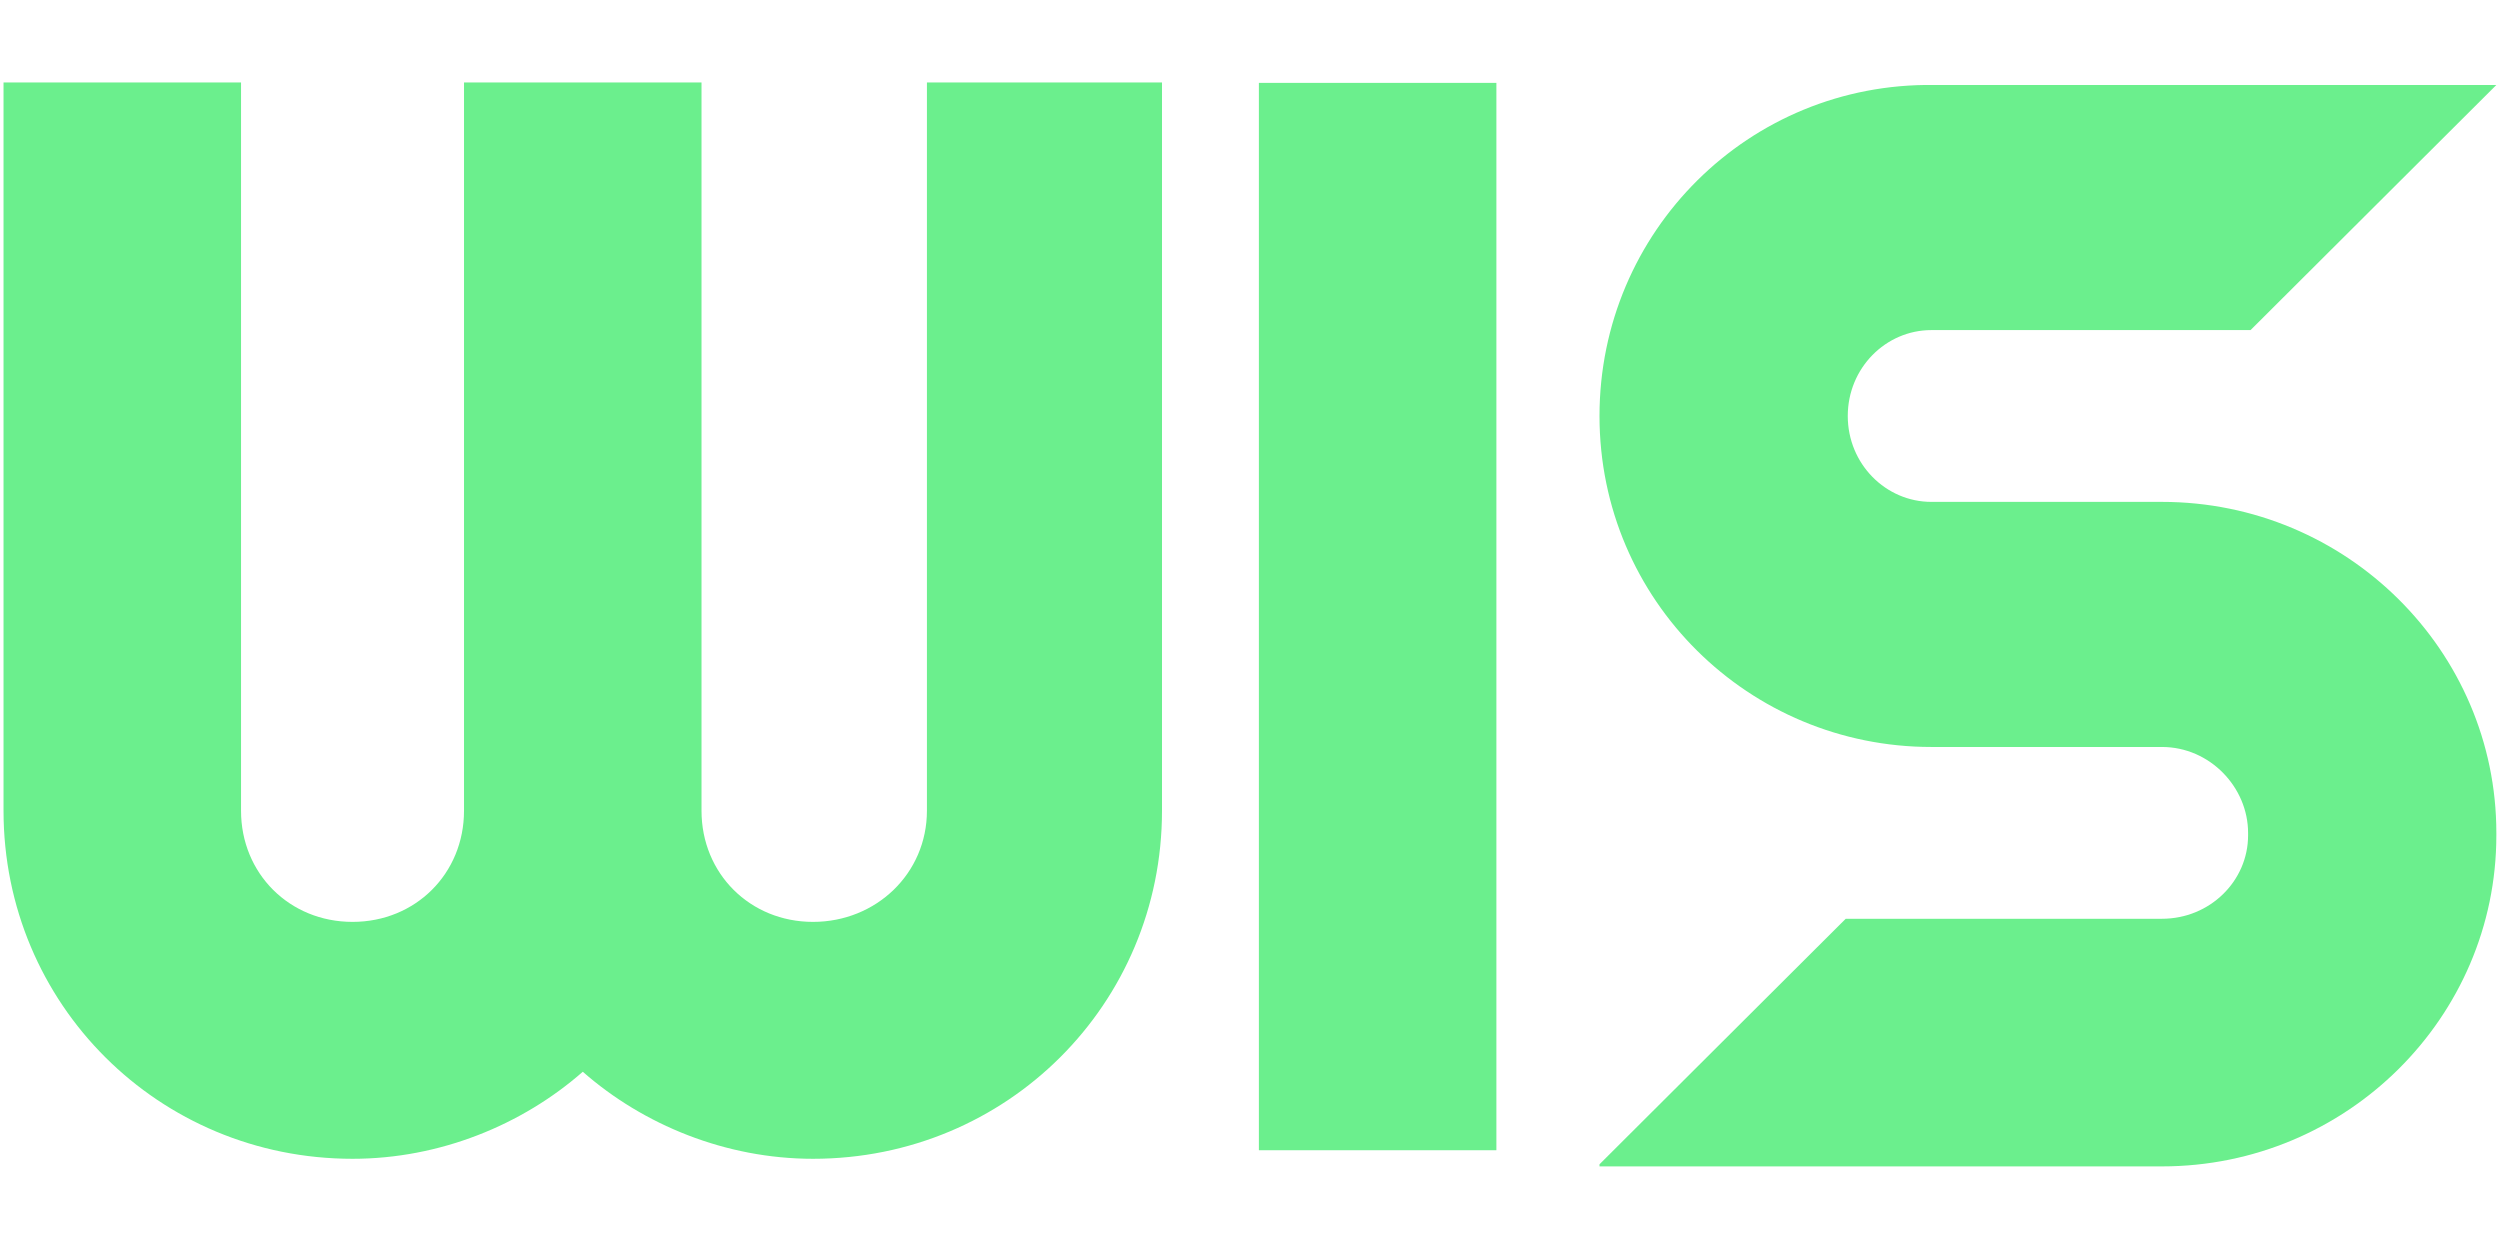
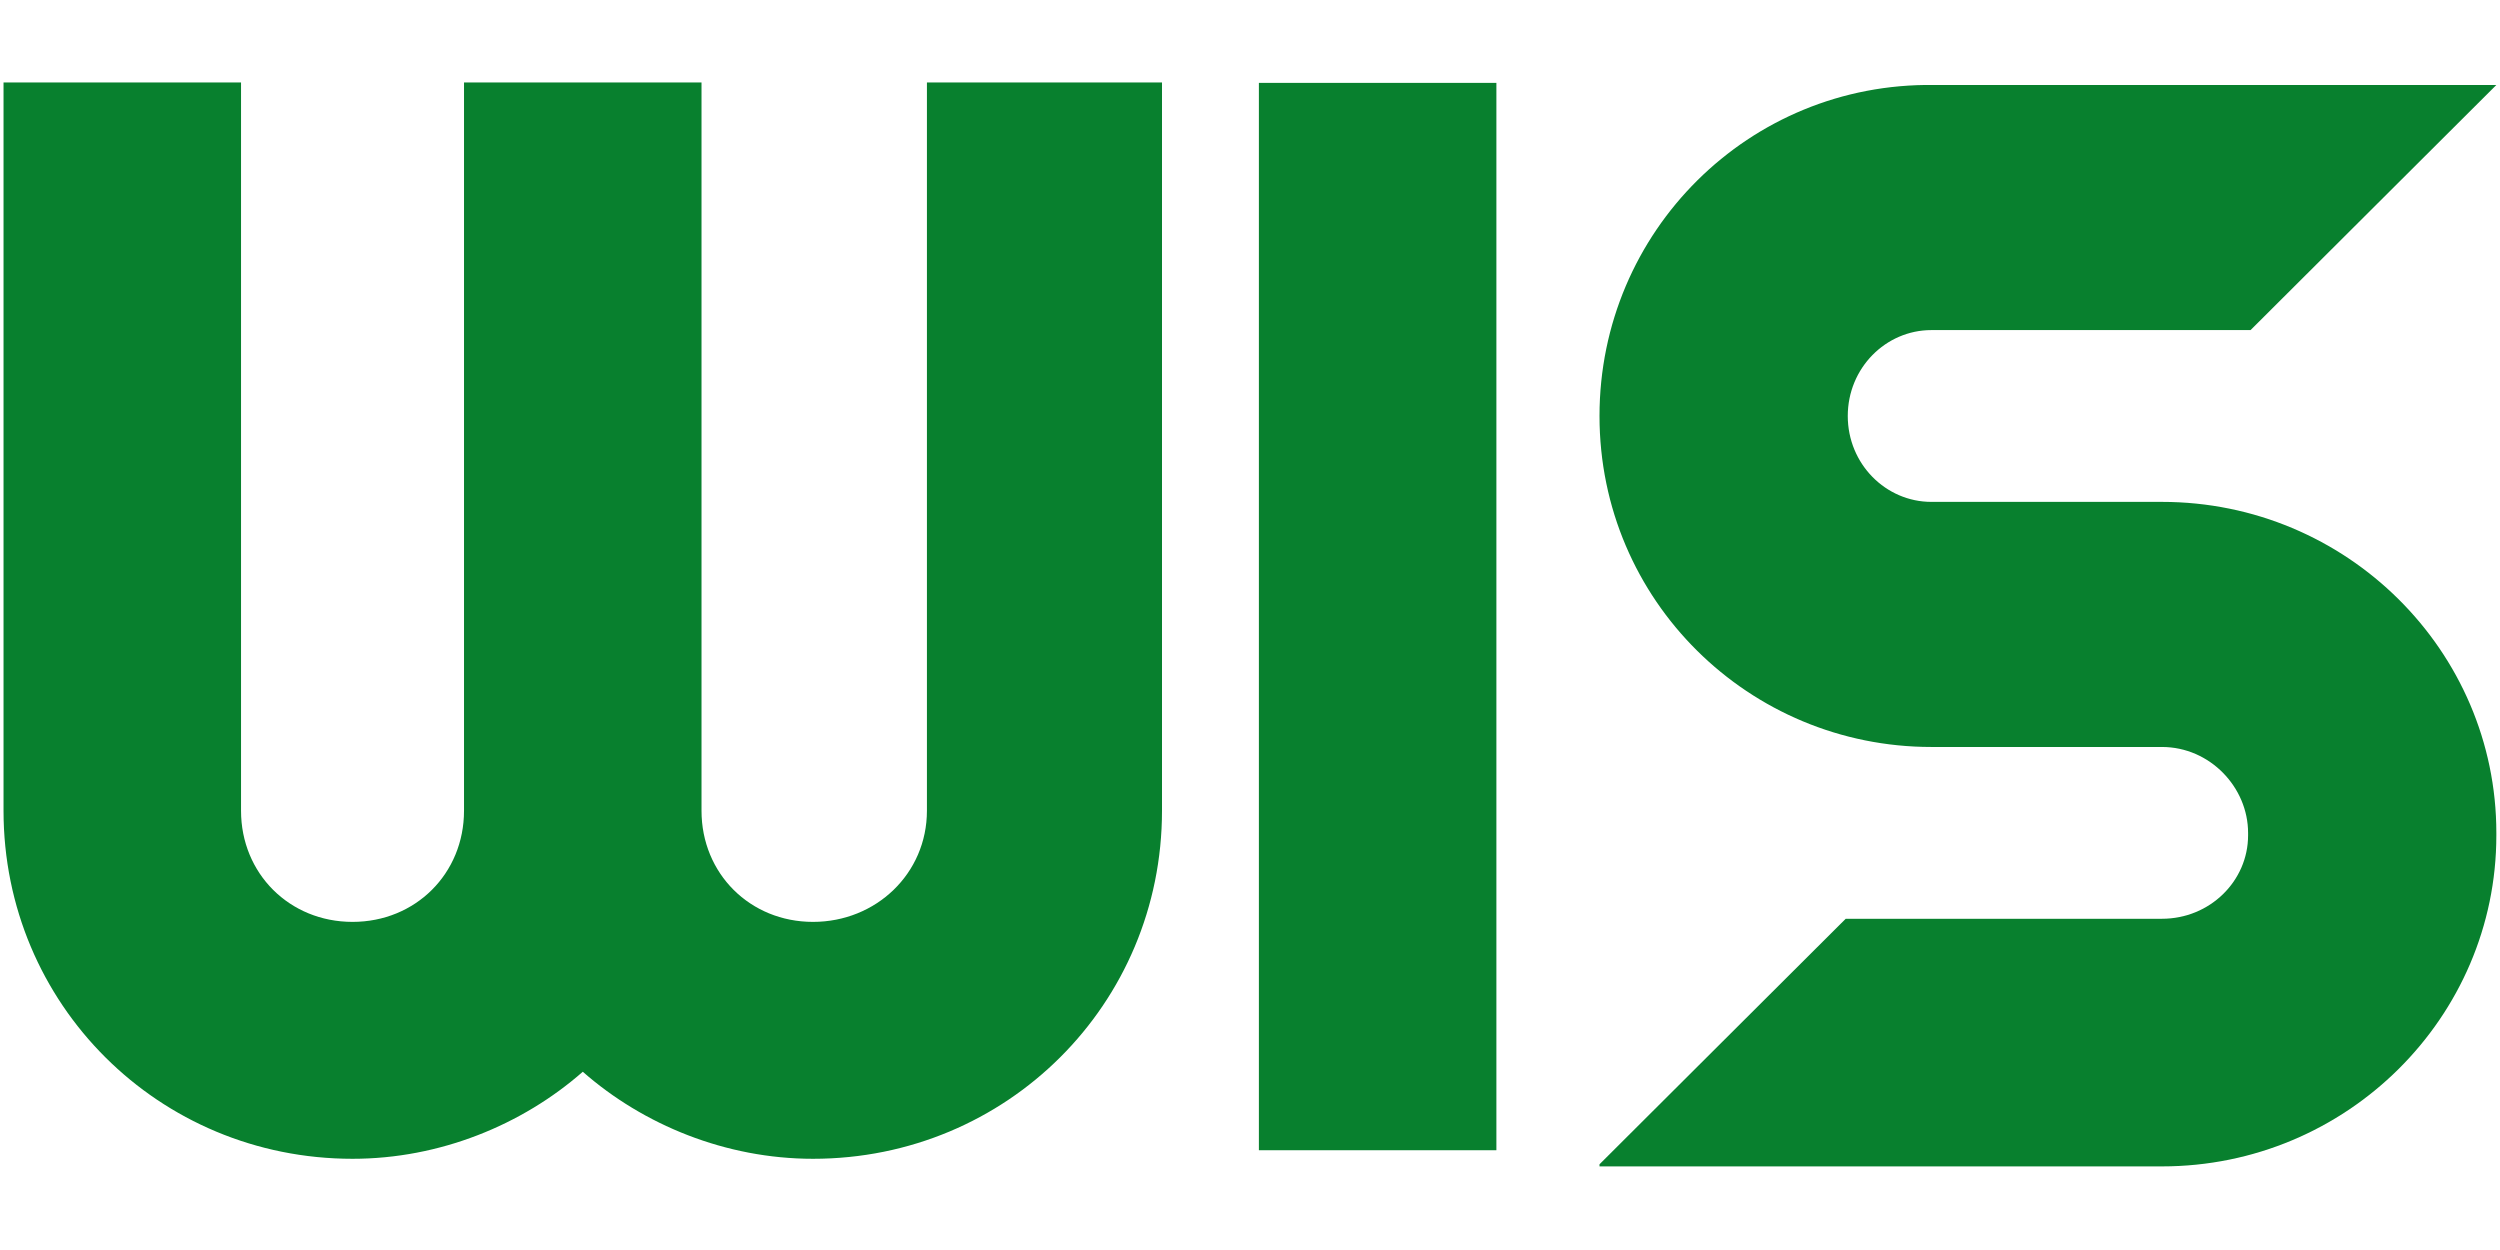
<svg xmlns="http://www.w3.org/2000/svg" width="60" height="30" viewBox="0 0 546 237" fill="none">
-   <path d="M202.441 0.01V159.06C202.441 172.79 191.322 183.34 177.562 183.34C163.802 183.34 153.211 172.79 153.211 159.06V0.01H101.341V159.06C101.341 172.79 90.752 183.34 76.992 183.34C63.232 183.34 52.642 172.79 52.642 159.06V0.01H0.771V159.06C0.771 201.3 34.652 235.08 76.992 235.08C96.042 235.08 114.041 227.69 127.281 216.07C140.511 227.69 158.512 235.08 177.562 235.08C219.902 235.08 253.781 201.3 253.781 159.06V0.01H202.441Z" fill="#6BEF8D" />
-   <path d="M274.941 0.101V233.21H326.812V0.101H274.941Z" fill="#6BEF8D" />
-   <path d="M472.152 91.611H421.812C411.852 91.611 403.552 83.331 403.552 72.851C403.552 62.371 411.852 54.091 421.812 54.091H491.522L545.202 0.561H422.372C381.982 0.011 349.332 32.571 349.332 72.851C349.332 113.131 381.982 145.14 421.822 145.14H472.162C482.672 145.14 490.982 153.97 490.982 163.9V164.45C490.982 174.38 482.682 182.66 472.162 182.66H403.102L357.112 228.521L349.332 236.281V236.741H472.162C512.552 236.741 545.202 204.18 545.202 164.45V163.9C545.202 124.16 512.552 91.611 472.162 91.611H472.152Z" fill="#6BEF8D" />
+   <path d="M202.441 0.01V159.06C202.441 172.79 191.322 183.34 177.562 183.34C163.802 183.34 153.211 172.79 153.211 159.06V0.01H101.341V159.06C101.341 172.79 90.752 183.34 76.992 183.34C63.232 183.34 52.642 172.79 52.642 159.06V0.01H0.771V159.06C0.771 201.3 34.652 235.08 76.992 235.08C96.042 235.08 114.041 227.69 127.281 216.07C140.511 227.69 158.512 235.08 177.562 235.08C219.902 235.08 253.781 201.3 253.781 159.06V0.01H202.441Z" fill="#08802e" />
+   <path d="M274.941 0.101V233.21H326.812V0.101H274.941Z" fill="#08802e" />
+   <path d="M472.152 91.611H421.812C411.852 91.611 403.552 83.331 403.552 72.851C403.552 62.371 411.852 54.091 421.812 54.091H491.522L545.202 0.561H422.372C381.982 0.011 349.332 32.571 349.332 72.851C349.332 113.131 381.982 145.14 421.822 145.14H472.162C482.672 145.14 490.982 153.97 490.982 163.9V164.45C490.982 174.38 482.682 182.66 472.162 182.66H403.102L357.112 228.521L349.332 236.281V236.741H472.162C512.552 236.741 545.202 204.18 545.202 164.45V163.9C545.202 124.16 512.552 91.611 472.162 91.611H472.152Z" fill="#08802e" />
</svg>
